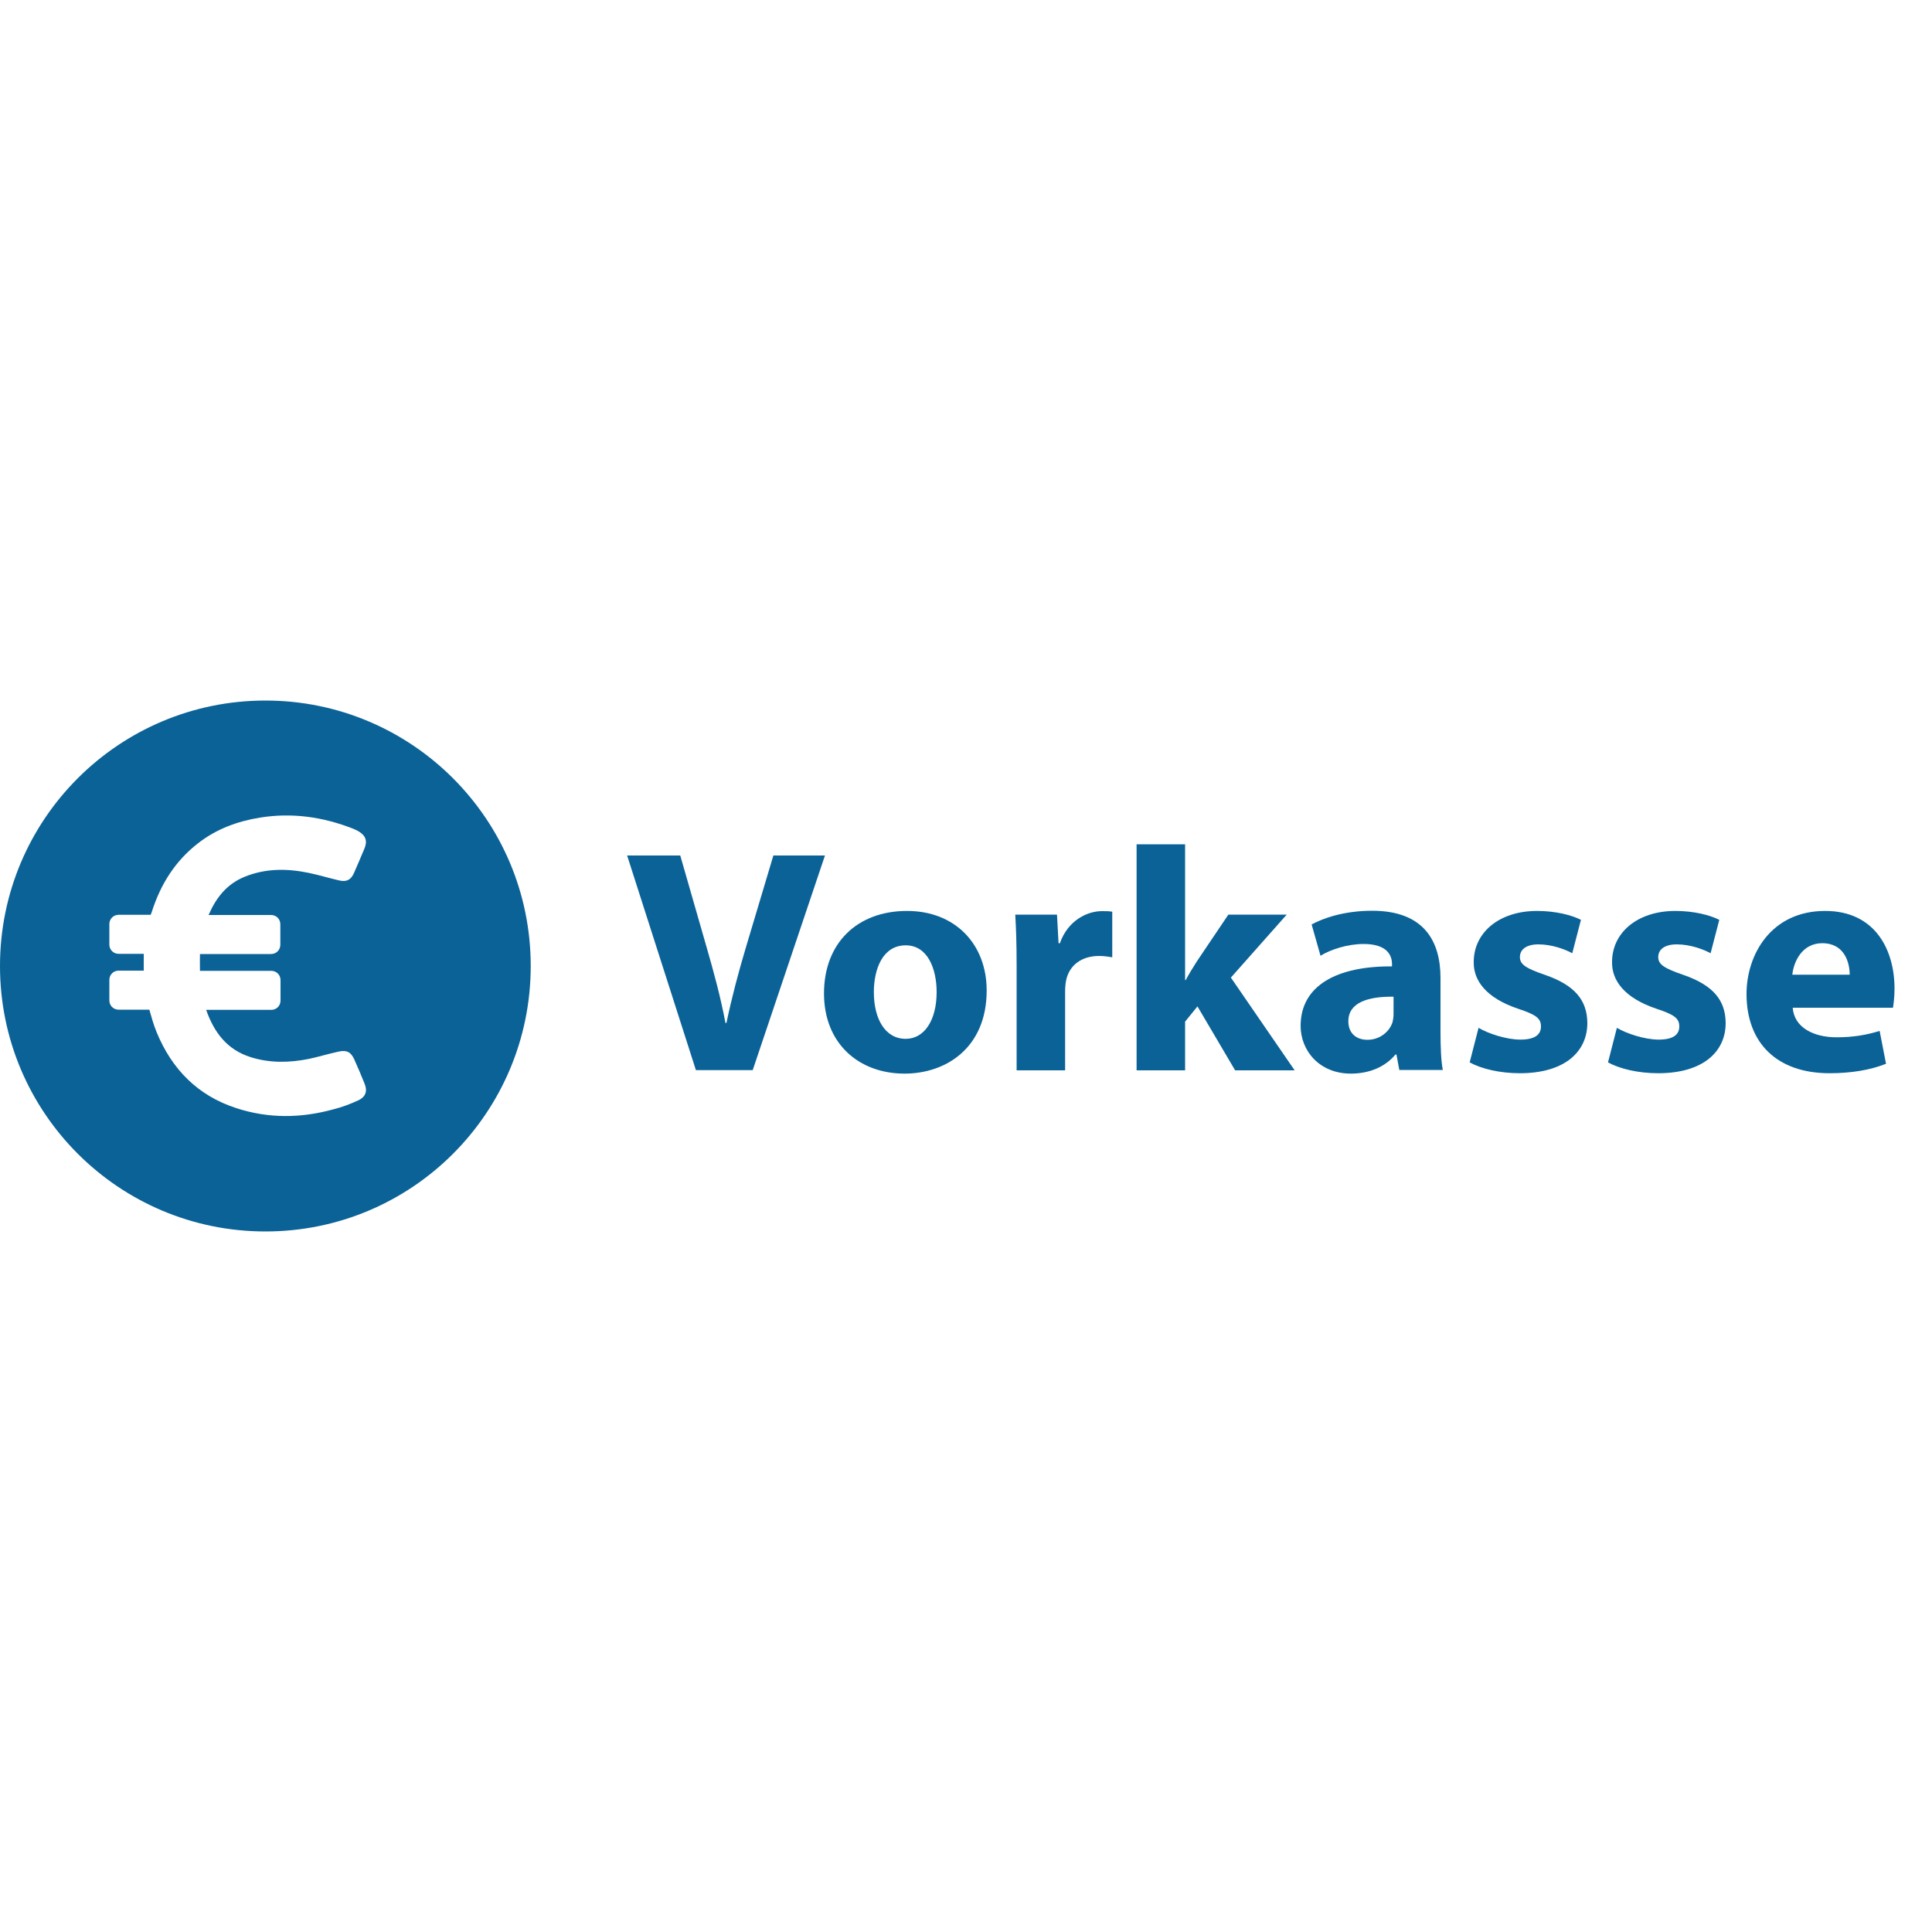
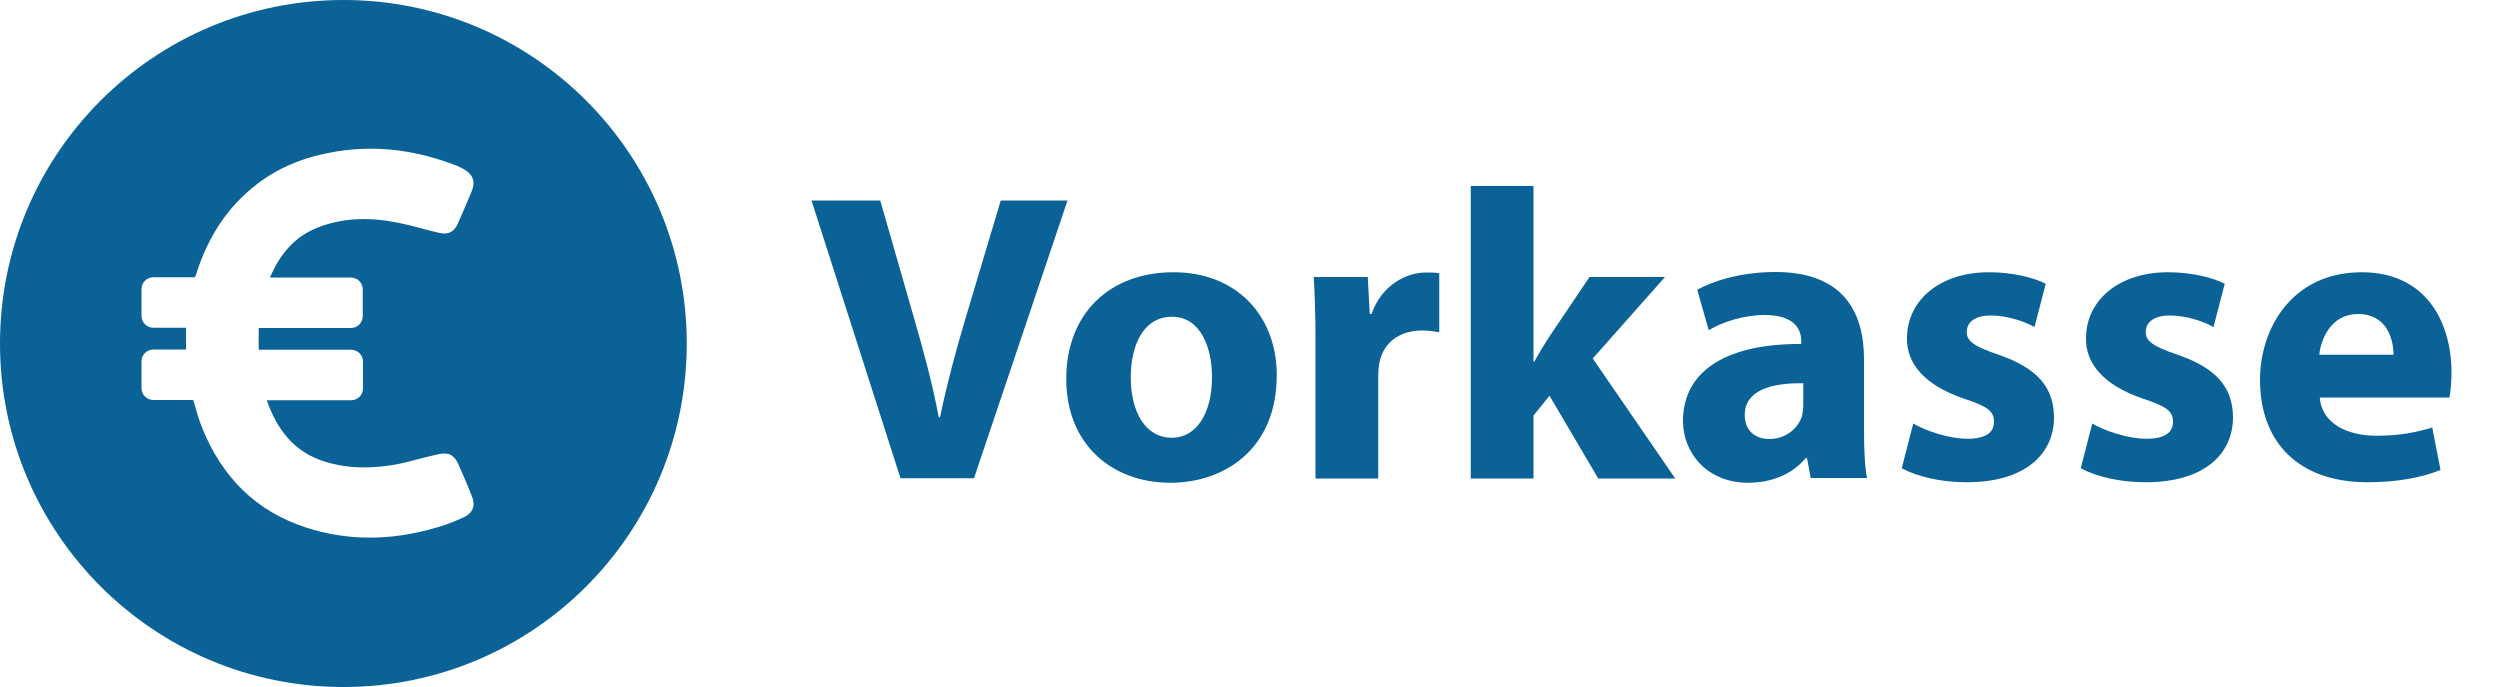
- <svg xmlns="http://www.w3.org/2000/svg" version="1.1" id="Слой_1" x="0px" y="0px" viewBox="0 0 1000 1000" enable-background="new 0 0 1000 1000" xml:space="preserve">
+ <svg xmlns="http://www.w3.org/2000/svg" version="1.1" id="Слой_1" x="0px" y="0px" viewBox="0 362.6 1000 274.7" enable-background="new 0 362.6 1000 274.7" xml:space="preserve">
  <g id="Capa_1">
    <g>
      <g>
        <g>
          <path fill="#0A6297" d="M137.4,362.6C61.5,362.6,0,424.1,0,500s61.5,137.4,137.4,137.4S274.7,575.9,274.7,500      S213.2,362.6,137.4,362.6z M185.3,569.6c-4.1,1.9-8.4,3.5-12.8,4.6c-16.7,4.6-33.5,4.8-50.1-0.6c-20.1-6.5-33.5-20.2-41.4-39.5      c-1.5-3.7-2.6-7.6-3.7-11.5H61.4c-2.7,0-4.8-2.1-4.8-4.8v-10.6c0-2.7,2.1-4.8,4.8-4.8h13c0-2.9,0-5.7,0-8.7h-13      c-2.7,0-4.8-2.1-4.8-4.8v-10.6c0-2.7,2.1-4.8,4.8-4.8H78l0.6-1.6c4.5-14.2,12.1-26.3,24-35.5c9.4-7.3,20.2-11.3,31.9-13.2      c16.6-2.7,32.6-0.4,48.2,5.7c1,0.4,2,0.9,2.9,1.4c3.7,2.2,4.7,5,3,9c-1.8,4.2-3.5,8.4-5.4,12.6c-1.6,3.6-3.9,4.7-7.7,3.8      c-5.2-1.2-10.4-2.8-15.7-3.9c-11.1-2.3-22.1-2.4-32.9,1.9c-9.3,3.7-14.9,10.7-18.8,19.6c-0.1,0.1-0.1,0.2-0.1,0.3h32.3      c2.7,0,4.8,2.1,4.8,4.8v10.6c0,2.7-2.1,4.8-4.8,4.8h-36.8c-0.1,2.8,0,5.7,0,8.7h36.9c2.7,0,4.8,2.1,4.8,4.8v10.6      c0,2.7-2.1,4.8-4.8,4.8h-33.7c4.1,11.6,10.7,20.6,23.1,24.5c9.9,3.1,19.9,2.9,30,0.9c5.2-1.1,10.3-2.7,15.5-3.8      c4.1-0.9,6.3,0.2,8,3.9c1.9,4.2,3.7,8.4,5.4,12.7C190.3,564.7,189.3,567.8,185.3,569.6z" />
        </g>
      </g>
    </g>
  </g>
  <g id="Слой_2">
    <rect x="323.1" y="436.9" fill="none" width="676.9" height="126.2" />
    <g enable-background="new    ">
      <path fill="#0A6297" d="M360.2,553.9l-35.6-111.1h27.5l13.5,47c3.8,13.2,7.3,25.9,9.9,39.7h0.5c2.8-13.4,6.3-26.5,10.1-39.2    l14.2-47.5h26.7l-37.4,111.1H360.2z" />
      <path fill="#0A6297" d="M510.7,512.7c0,29.5-20.9,43-42.5,43c-23.6,0-41.7-15.5-41.7-41.5s17.1-42.7,43-42.7    C494.2,471.5,510.7,488.5,510.7,512.7z M452.3,513.5c0,13.8,5.8,24.2,16.5,24.2c9.7,0,16-9.7,16-24.2c0-12-4.6-24.2-16-24.2    C456.8,489.3,452.3,501.7,452.3,513.5z" />
      <path fill="#0A6297" d="M526.2,499.9c0-11.9-0.3-19.6-0.7-26.5h21.6l0.8,14.8h0.7c4.1-11.7,14-16.6,21.8-16.6c2.3,0,3.5,0,5.3,0.3    v23.6c-1.8-0.3-4-0.7-6.8-0.7c-9.2,0-15.5,4.9-17.1,12.7c-0.3,1.6-0.5,3.6-0.5,5.6v40.9h-25.1V499.9z" />
      <path fill="#0A6297" d="M613.4,507.3h0.3c1.8-3.3,3.8-6.6,5.8-9.7l16.3-24.2h30.2L637.1,506l33,48h-30.8l-19.5-33.1l-6.4,7.9v25.2    h-25.1v-117h25.1V507.3z" />
      <path fill="#0A6297" d="M724.3,553.9l-1.5-8.1h-0.5c-5.3,6.4-13.5,9.9-23.1,9.9c-16.3,0-26-11.9-26-24.7c0-20.9,18.8-31,47.3-30.8    V499c0-4.3-2.3-10.4-14.7-10.4c-8.2,0-17,2.8-22.3,6.1l-4.6-16.2c5.6-3.1,16.6-7.1,31.3-7.1c26.9,0,35.4,15.8,35.4,34.8v28    c0,7.7,0.3,15.2,1.2,19.6H724.3z M721.3,515.9c-13.2-0.2-23.4,3-23.4,12.7c0,6.4,4.3,9.6,9.9,9.6c6.3,0,11.4-4.1,13-9.2    c0.3-1.3,0.5-2.8,0.5-4.3V515.9z" />
      <path fill="#0A6297" d="M765.3,532c4.6,2.8,14.2,6.1,21.6,6.1c7.6,0,10.7-2.6,10.7-6.8s-2.5-6.1-11.9-9.2    c-16.6-5.6-23.1-14.7-22.9-24.2c0-15,12.9-26.4,32.8-26.4c9.4,0,17.8,2.1,22.7,4.6l-4.5,17.3c-3.6-2-10.5-4.6-17.5-4.6    c-6.1,0-9.6,2.5-9.6,6.6c0,3.8,3.1,5.8,13,9.2c15.3,5.3,21.8,13,21.9,24.9c0,15-11.9,26-34.9,26c-10.5,0-19.9-2.3-26-5.6    L765.3,532z" />
      <path fill="#0A6297" d="M836.9,532c4.6,2.8,14.2,6.1,21.6,6.1c7.6,0,10.7-2.6,10.7-6.8s-2.5-6.1-11.9-9.2    c-16.6-5.6-23.1-14.7-22.9-24.2c0-15,12.9-26.4,32.8-26.4c9.4,0,17.8,2.1,22.7,4.6l-4.5,17.3c-3.6-2-10.5-4.6-17.5-4.6    c-6.1,0-9.6,2.5-9.6,6.6c0,3.8,3.1,5.8,13,9.2c15.3,5.3,21.8,13,21.9,24.9c0,15-11.9,26-34.9,26c-10.5,0-19.9-2.3-26-5.6    L836.9,532z" />
      <path fill="#0A6297" d="M927.9,521.6c0.8,10.4,11,15.3,22.7,15.3c8.6,0,15.5-1.2,22.3-3.3l3.3,17c-8.2,3.3-18.3,4.9-29.2,4.9    c-27.4,0-43-15.8-43-41c0-20.4,12.7-43,40.7-43c26,0,35.9,20.3,35.9,40.2c0,4.3-0.5,8.1-0.8,9.9H927.9z M957.4,504.5    c0-6.1-2.6-16.3-14.2-16.3c-10.5,0-14.8,9.6-15.5,16.3H957.4z" />
    </g>
  </g>
</svg>
